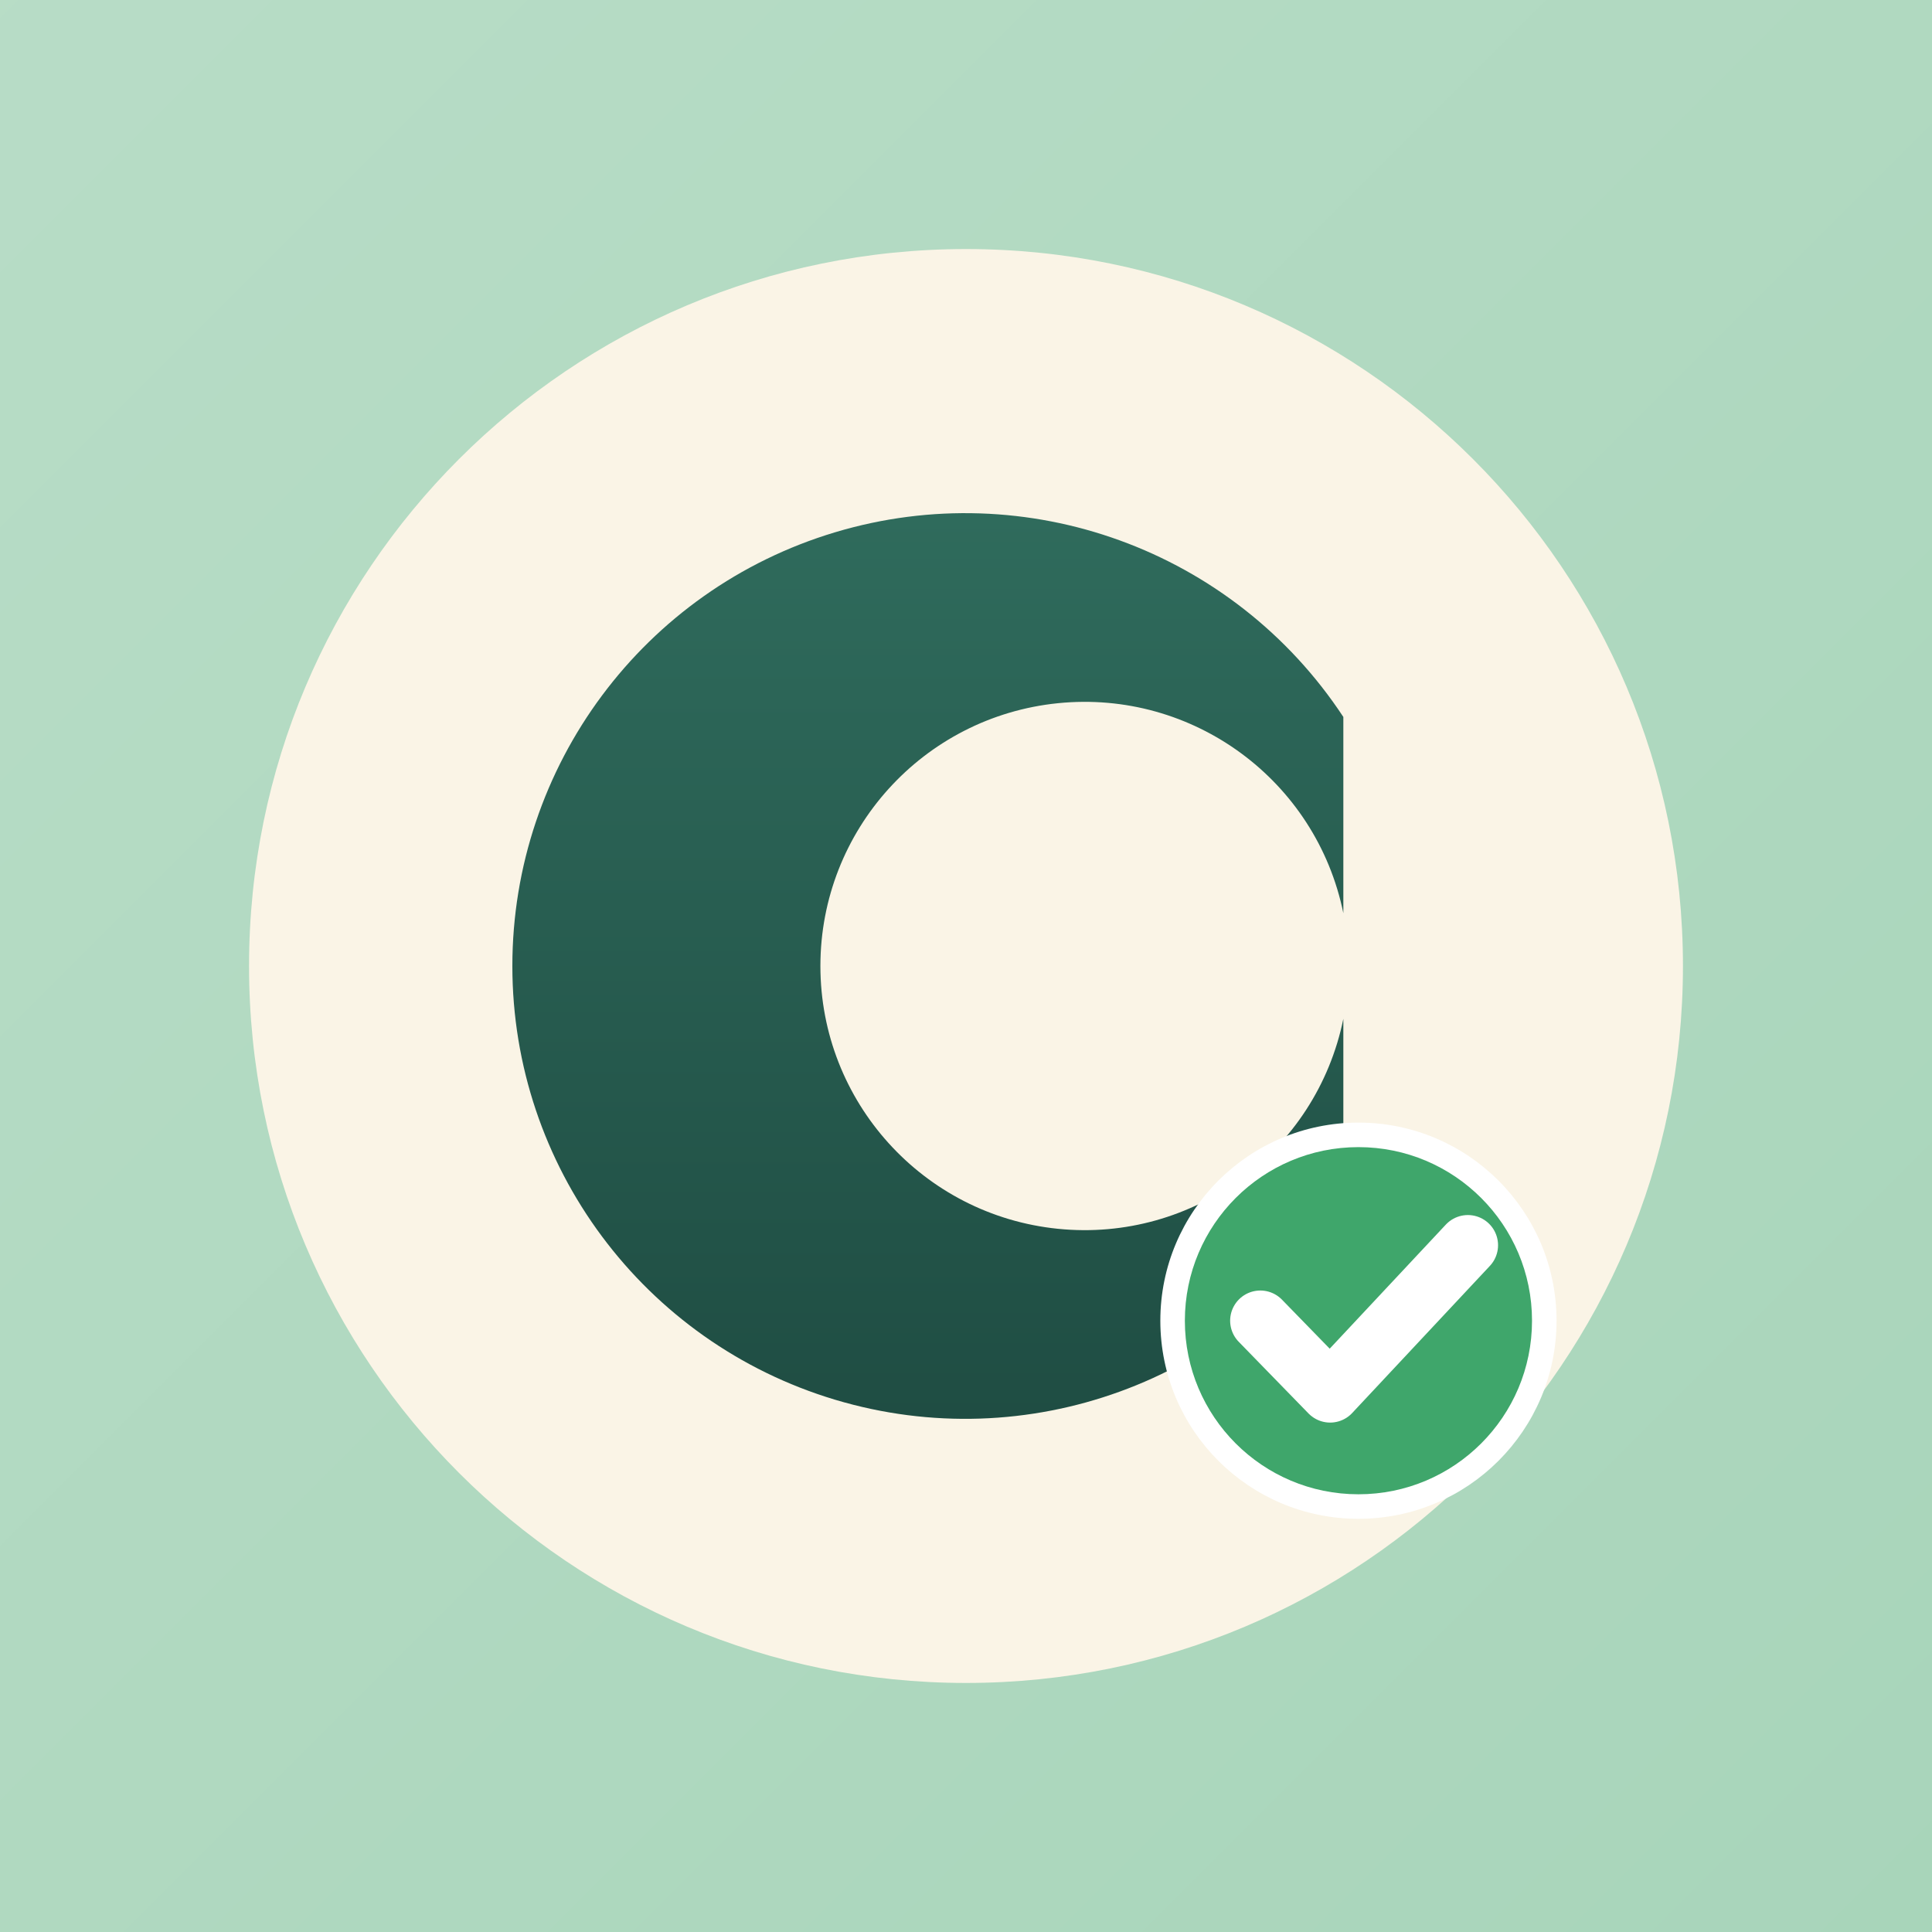
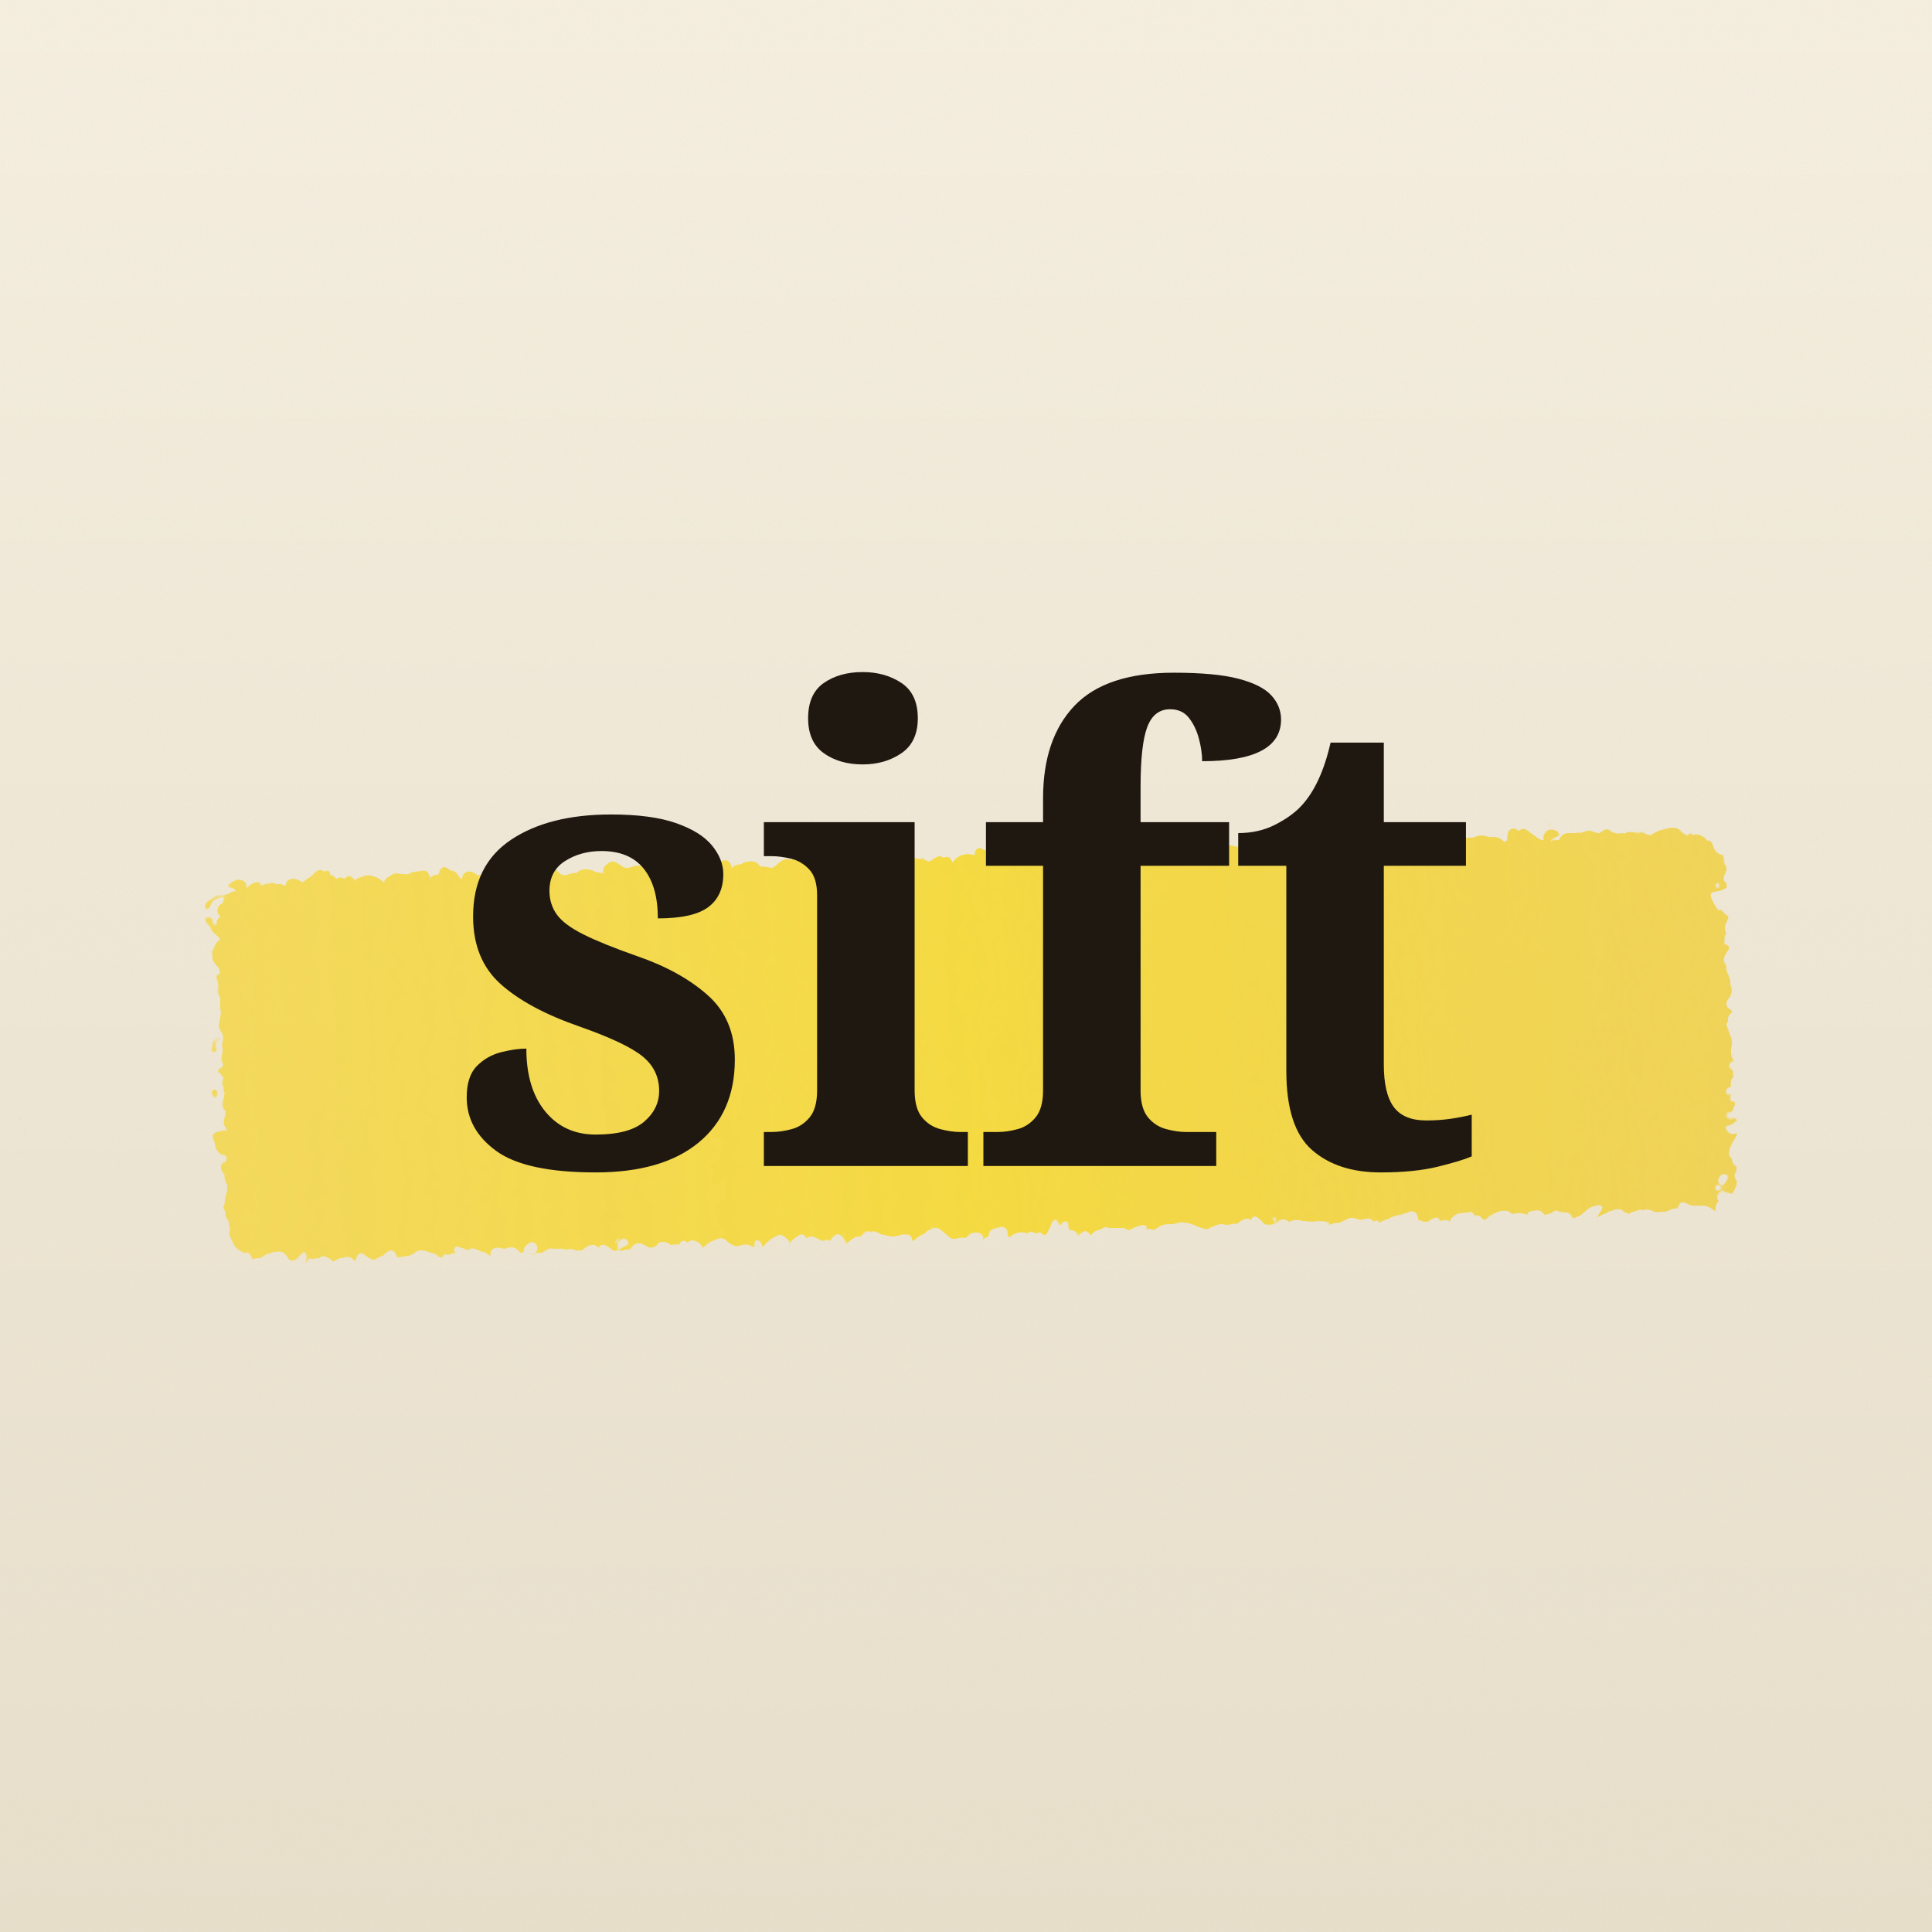
<svg xmlns="http://www.w3.org/2000/svg" viewBox="0 0 1024 1024" width="1024" height="1024">
-   <rect width="1024" height="1024" fill="#A8D5BA" />
  <defs>
-     <linearGradient id="bgGrad" x1="0%" y1="0%" x2="100%" y2="100%">
-       <stop offset="0%" stop-color="#FFFFFF" stop-opacity="0.18" />
-       <stop offset="100%" stop-color="#FFFFFF" stop-opacity="0" />
+     <linearGradient id="A_paper" x1="0%" y1="0%" x2="0%" y2="100%">
+       <stop offset="0%" stop-color="#F5EFE0" />
+       <stop offset="100%" stop-color="#E8DFCB" />
    </linearGradient>
-     <linearGradient id="cGrad" x1="0%" y1="0%" x2="0%" y2="100%">
-       <stop offset="0%" stop-color="#2F6B5C" />
-       <stop offset="100%" stop-color="#1F4D43" />
+     <linearGradient id="A_hl" x1="0%" y1="0%" x2="100%" y2="0%">
+       <stop offset="0%" stop-color="#F4D648" stop-opacity="0.85" />
+       <stop offset="50%" stop-color="#F5D93A" stop-opacity="0.95" />
+       <stop offset="100%" stop-color="#F0CD30" stop-opacity="0.75" />
    </linearGradient>
+     <filter id="A_noise">
+       <feTurbulence baseFrequency="0.9" numOctaves="2" seed="3" />
+       <feColorMatrix values="0 0 0 0 0.55 0 0 0 0 0.48 0 0 0 0 0.35 0 0 0 0.15 0" />
+       <feComposite operator="in" in2="SourceGraphic" />
+     </filter>
+     <filter id="A_ink" x="-10%" y="-10%" width="120%" height="120%">
+       <feTurbulence baseFrequency="0.06" numOctaves="2" seed="5" />
+       <feDisplacementMap in="SourceGraphic" scale="14" />
+     </filter>
  </defs>
-   <rect width="1024" height="1024" fill="url(#bgGrad)" />
-   <circle cx="512" cy="512" r="380" fill="#FAF4E6" />
-   <path d="M 712 380        A 240 240 0 1 0 712 644        L 712 540        A 140 140 0 1 1 712 484        Z" fill="url(#cGrad)" stroke="none" />
-   <circle cx="720" cy="700" r="105" fill="#FFFFFF" />
-   <circle cx="720" cy="700" r="92" fill="#3FA66B" />
-   <path d="M 668 700 L 705 738 L 778 660" stroke="#FFFFFF" stroke-width="32" stroke-linecap="round" stroke-linejoin="round" fill="none" />
+   <rect width="1024" height="1024" fill="url(#A_paper)" />
+   <rect width="1024" height="1024" filter="url(#A_noise)" opacity="0.55" />
+   <g transform="rotate(-2 512 550)">
+     <rect x="112" y="450" width="800" height="200" rx="20" fill="url(#A_hl)" filter="url(#A_ink)" />
+   </g>
+   <text x="512" y="618" text-anchor="middle" font-family="Georgia, serif" font-size="340" font-weight="700" fill="#1F1810" letter-spacing="-4">sift</text>
</svg>
